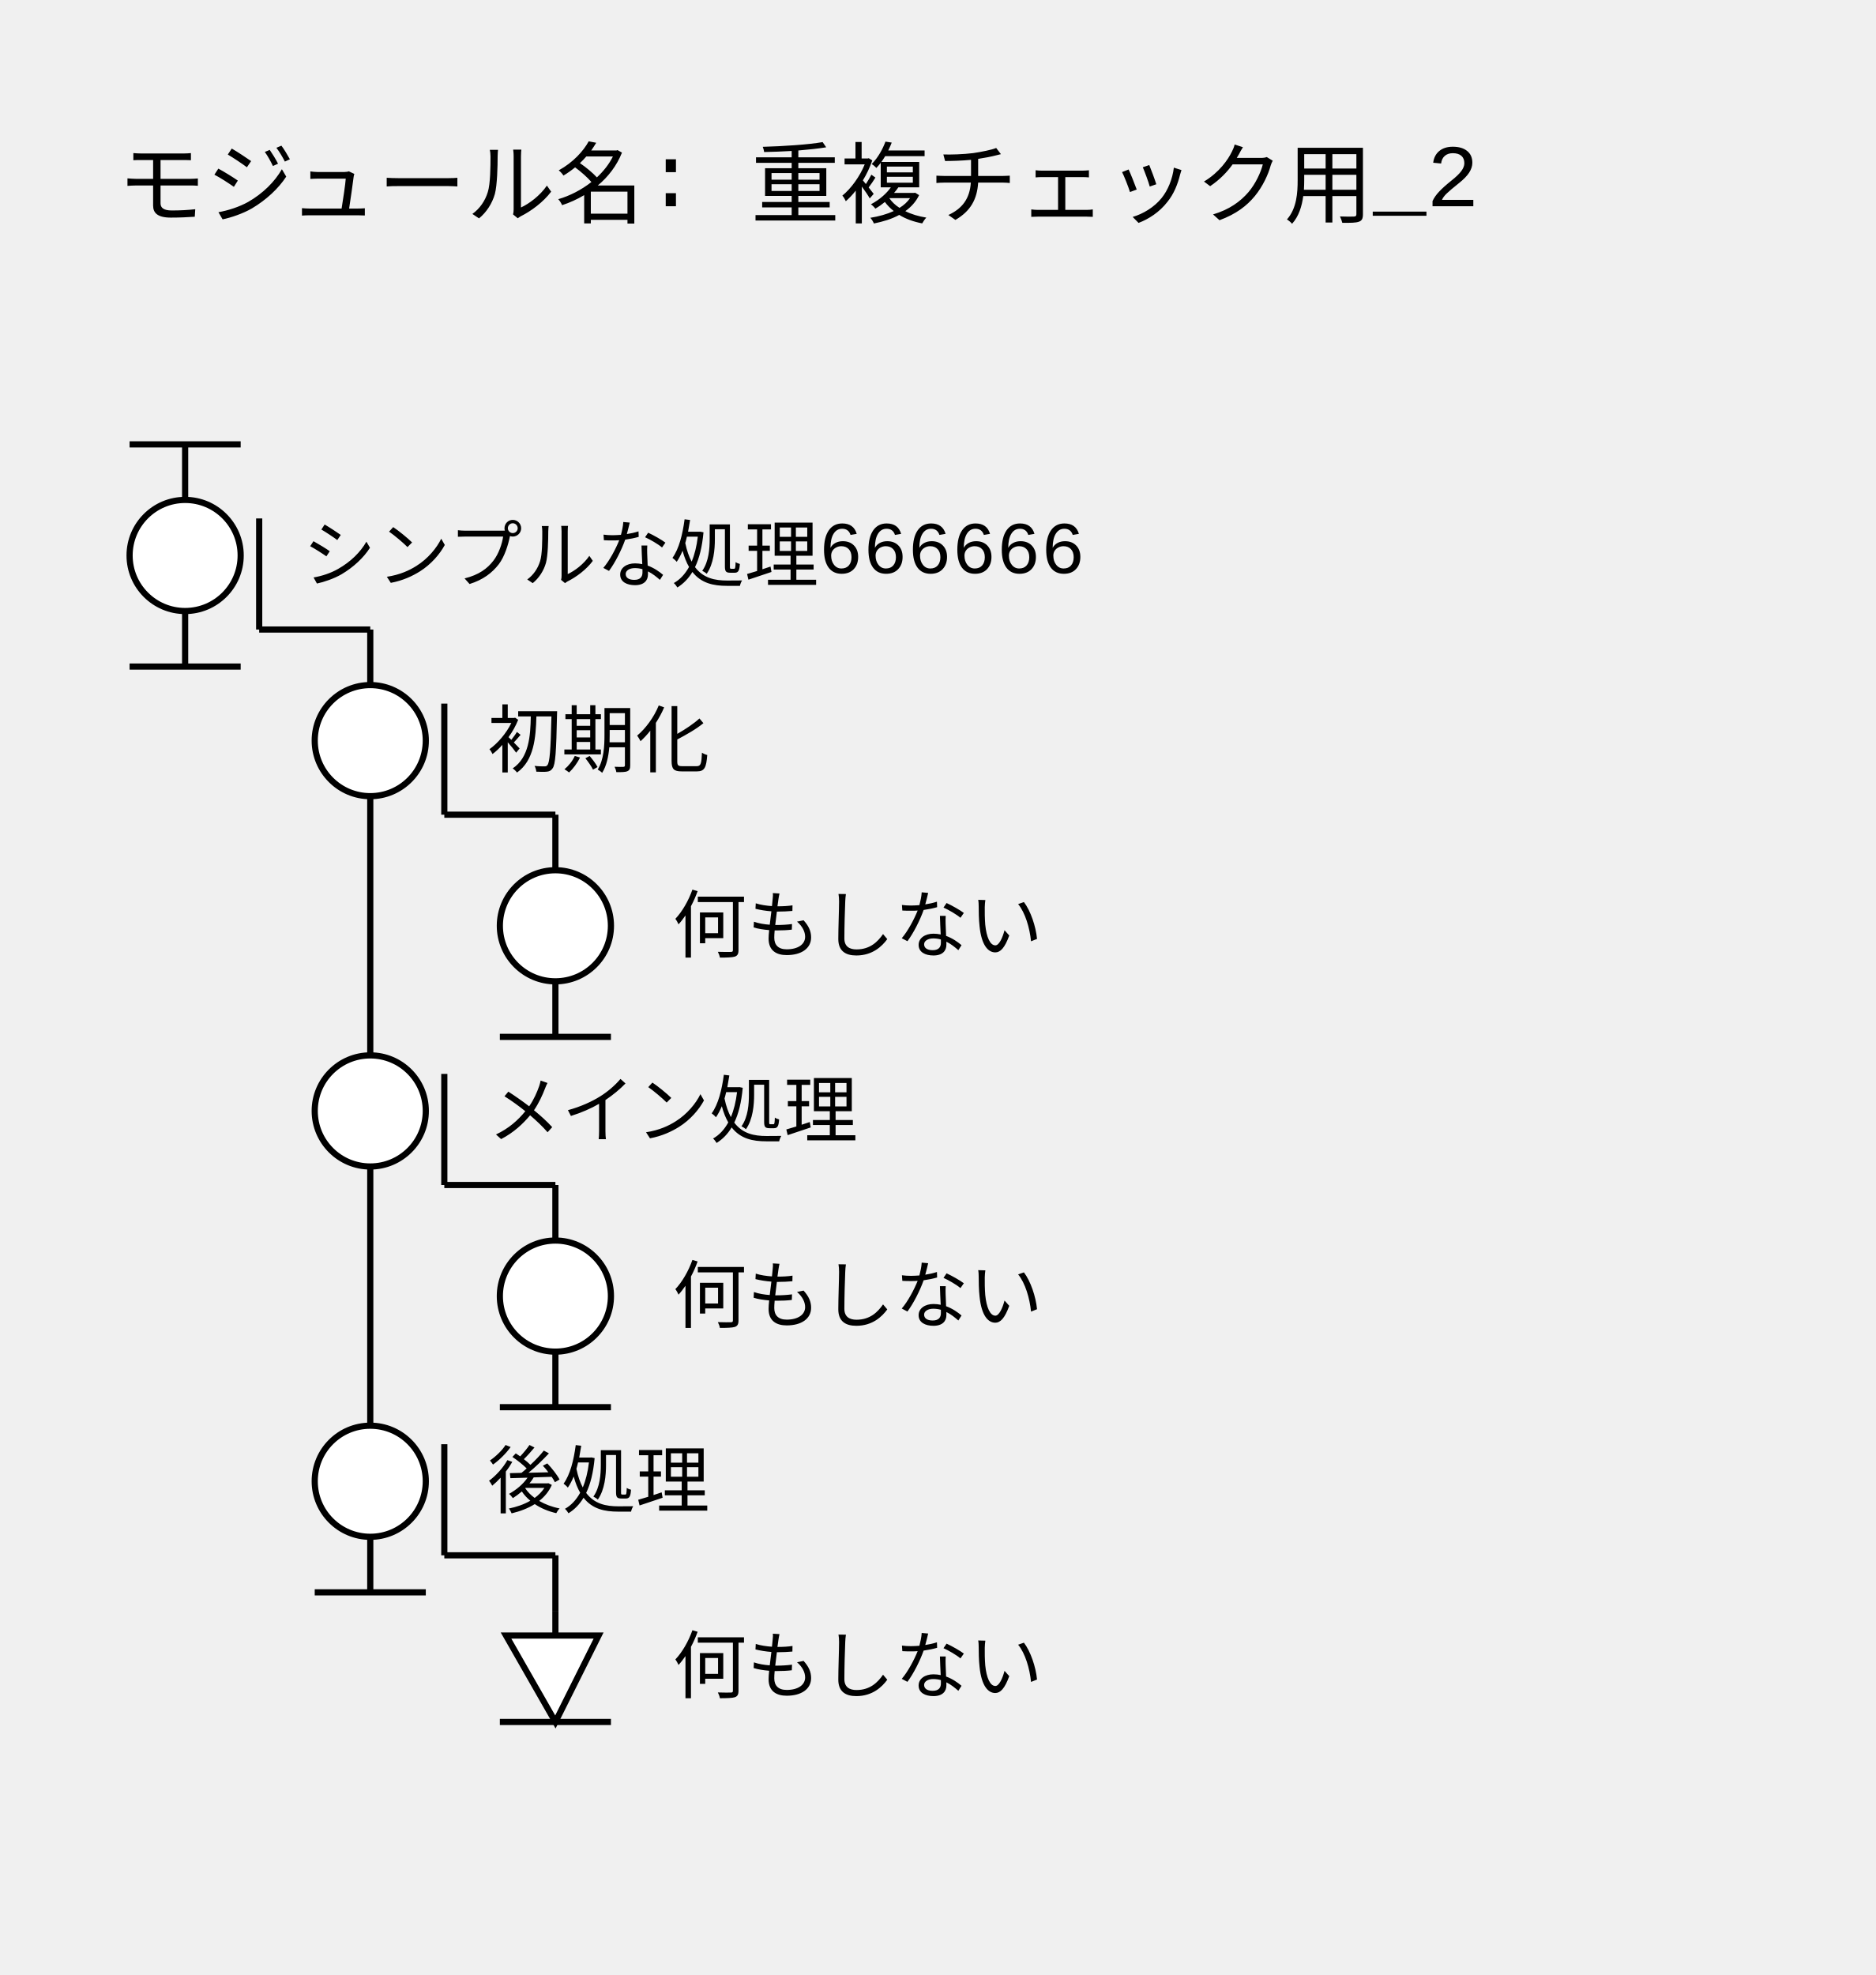
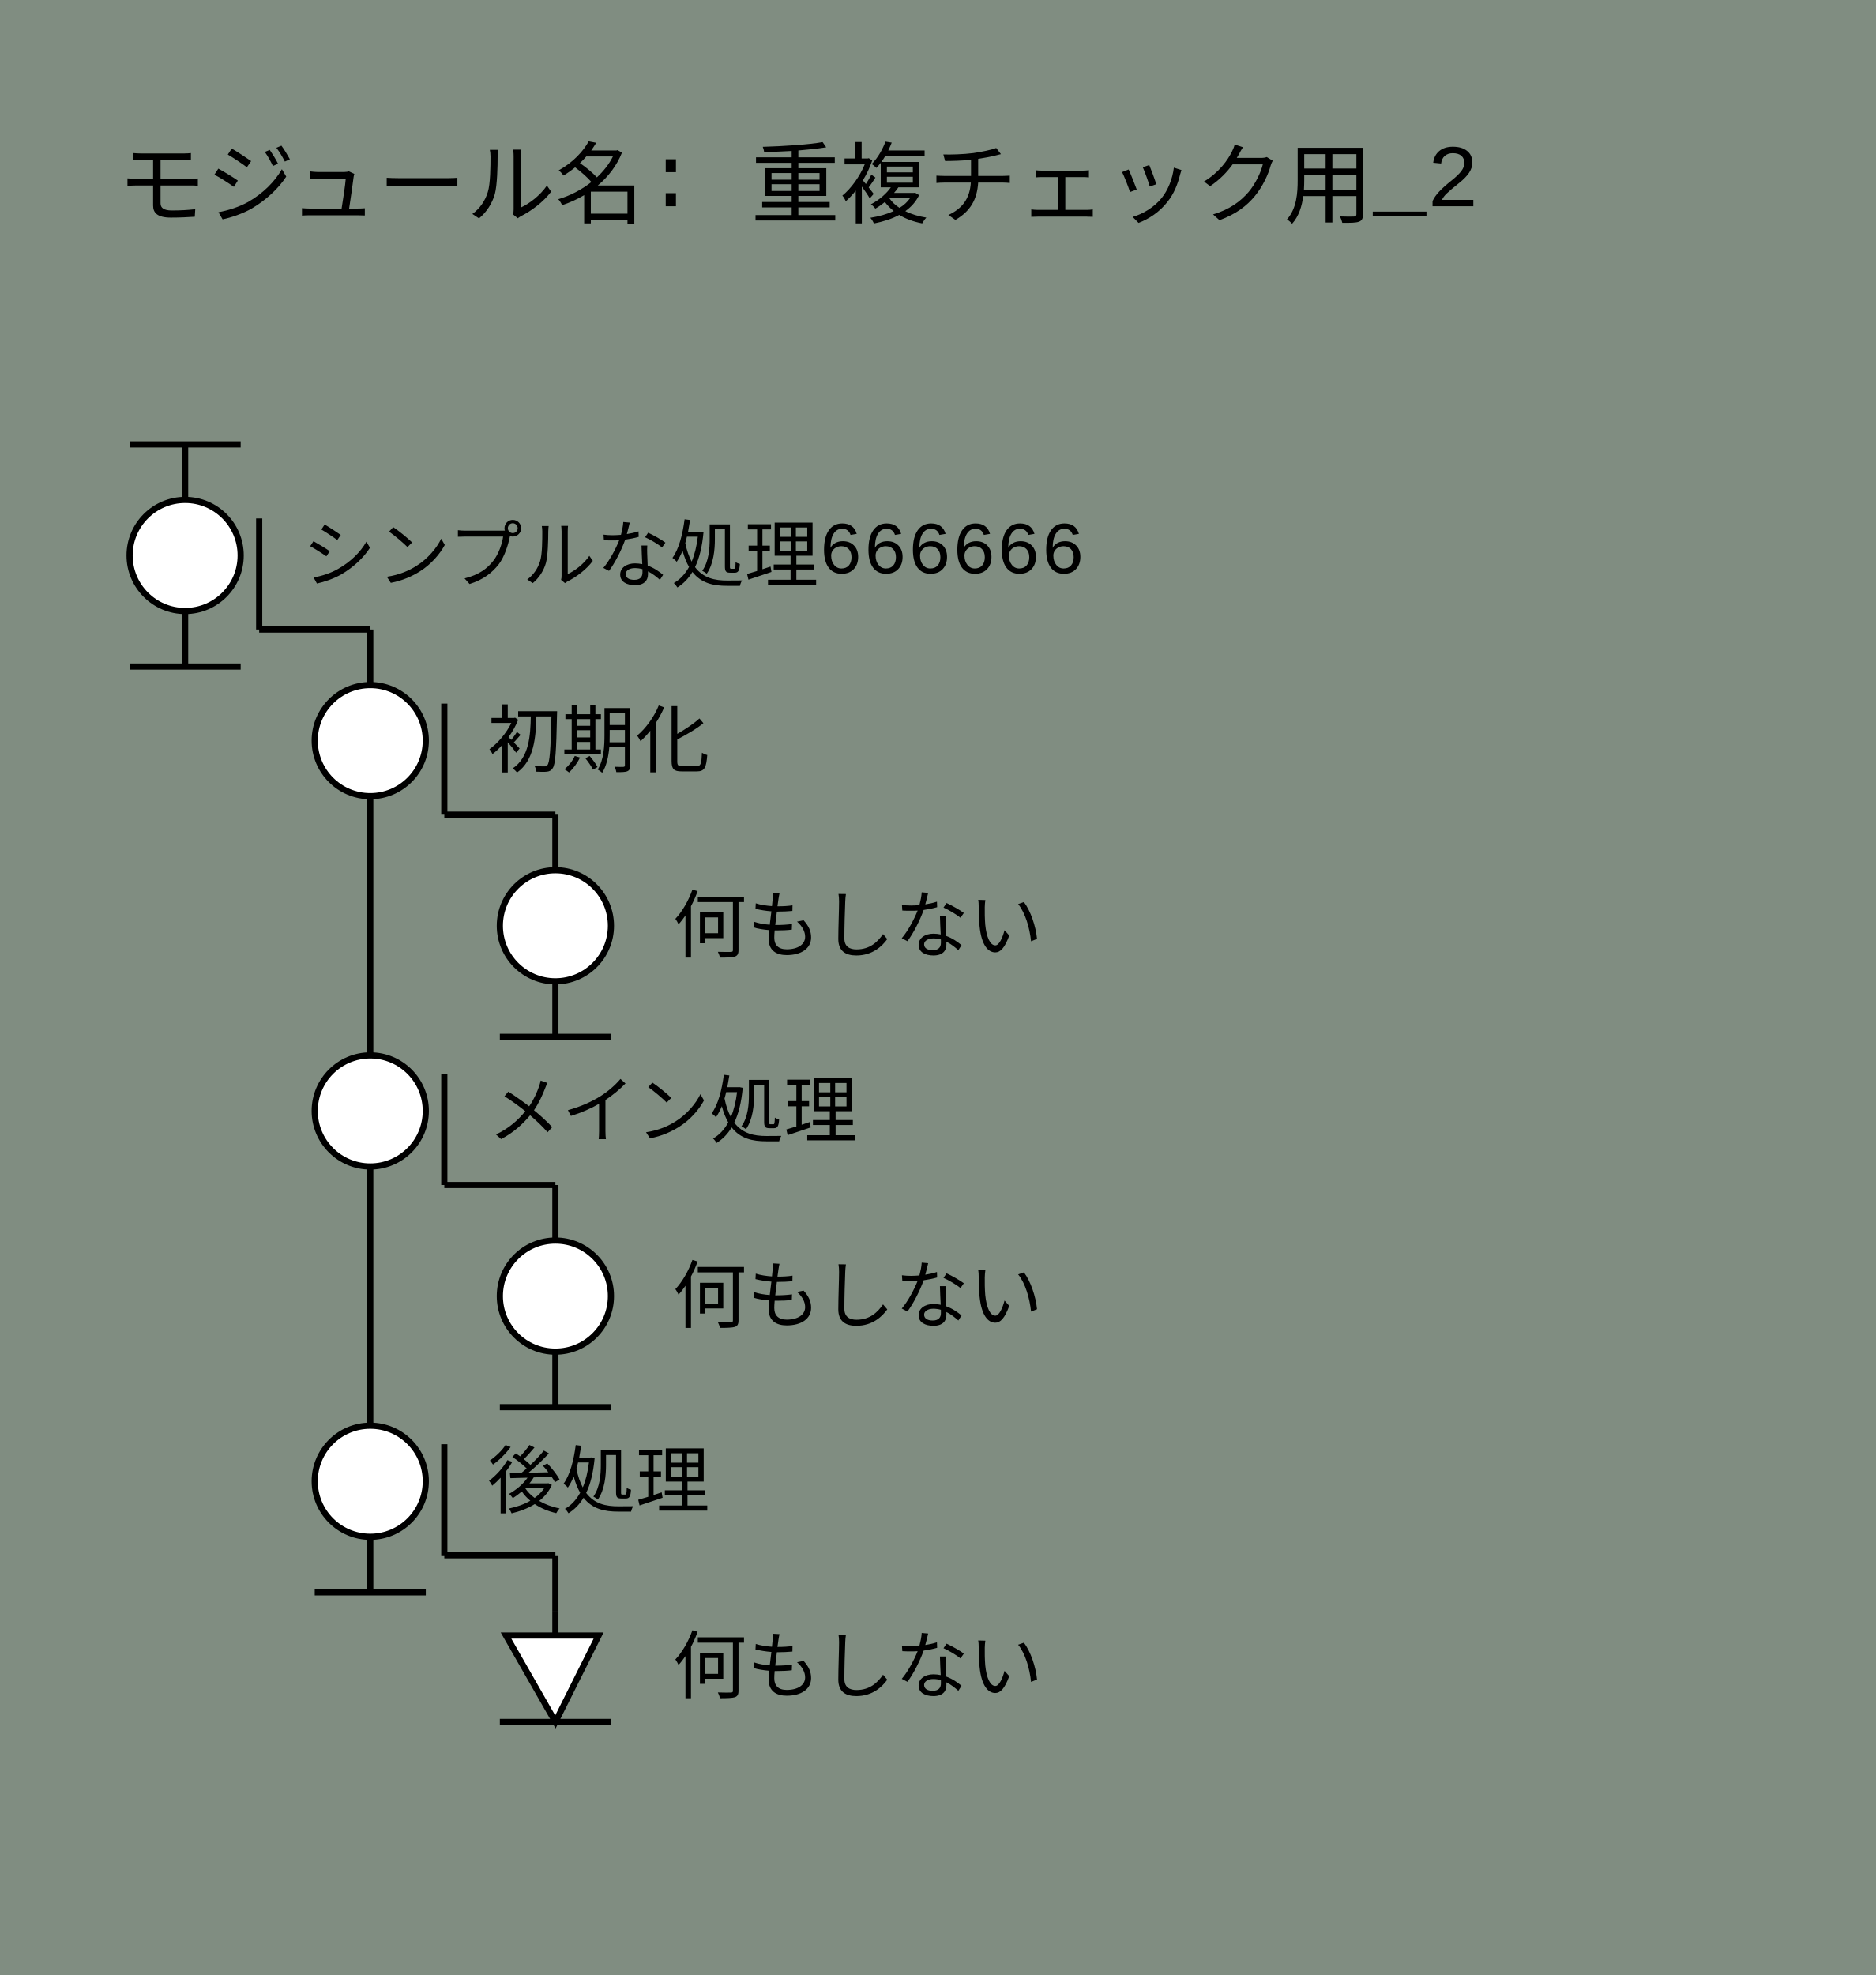
<svg xmlns="http://www.w3.org/2000/svg" width="304" height="320" style="background-color: #808d81">
+   <rect x="0" y="0" width="304" height="320" fill="#808d81" stroke="#808d81" />
  <text x="19" y="30" text-anchor="start" dominant-baseline="middle" font-family="Consolas, Meiryo UI, Courier New, monospace" font-size="120%" rotate="0">モジュール名: 重複チェック用_2</text>
  <circle cx="30" cy="90" r="9" fill="white" stroke="black" />
  <text x="49" y="90" text-anchor="start" dominant-baseline="middle" font-family="Consolas, Meiryo UI, Courier New, monospace" font-size="100%" rotate="0">シンプルな処理666666</text>
  <line x1="30" y1="72" x2="30" y2="81" stroke="black" />
  <line x1="21" y1="72" x2="39" y2="72" stroke="black" />
  <line x1="30" y1="99" x2="30" y2="108" stroke="black" />
  <line x1="21" y1="108" x2="39" y2="108" stroke="black" />
  <circle cx="60" cy="120" r="9" fill="white" stroke="black" />
  <text x="79" y="120" text-anchor="start" dominant-baseline="middle" font-family="Consolas, Meiryo UI, Courier New, monospace" font-size="100%" rotate="0">初期化</text>
  <line x1="60" y1="102" x2="60" y2="111" stroke="black" />
  <line x1="42" y1="102" x2="60" y2="102" stroke="black" />
  <line x1="42" y1="84" x2="42" y2="102" stroke="black" />
  <circle cx="90" cy="150" r="9" fill="white" stroke="black" />
  <text x="109" y="150" text-anchor="start" dominant-baseline="middle" font-family="Consolas, Meiryo UI, Courier New, monospace" font-size="100%" rotate="0">何もしない</text>
  <line x1="90" y1="159" x2="90" y2="168" stroke="black" />
  <line x1="81" y1="168" x2="99" y2="168" stroke="black" />
  <line x1="90" y1="132" x2="90" y2="141" stroke="black" />
  <line x1="72" y1="132" x2="90" y2="132" stroke="black" />
  <line x1="72" y1="114" x2="72" y2="132" stroke="black" />
  <circle cx="60" cy="180" r="9" fill="white" stroke="black" />
  <text x="79" y="180" text-anchor="start" dominant-baseline="middle" font-family="Consolas, Meiryo UI, Courier New, monospace" font-size="100%" rotate="0">メイン処理</text>
  <line x1="60" y1="129" x2="60" y2="171" stroke="black" />
  <circle cx="90" cy="210" r="9" fill="white" stroke="black" />
  <text x="109" y="210" text-anchor="start" dominant-baseline="middle" font-family="Consolas, Meiryo UI, Courier New, monospace" font-size="100%" rotate="0">何もしない</text>
  <line x1="90" y1="219" x2="90" y2="228" stroke="black" />
  <line x1="81" y1="228" x2="99" y2="228" stroke="black" />
  <line x1="90" y1="192" x2="90" y2="201" stroke="black" />
  <line x1="72" y1="192" x2="90" y2="192" stroke="black" />
  <line x1="72" y1="174" x2="72" y2="192" stroke="black" />
  <circle cx="60" cy="240" r="9" fill="white" stroke="black" />
  <text x="79" y="240" text-anchor="start" dominant-baseline="middle" font-family="Consolas, Meiryo UI, Courier New, monospace" font-size="100%" rotate="0">後処理</text>
  <line x1="60" y1="189" x2="60" y2="231" stroke="black" />
  <line x1="60" y1="249" x2="60" y2="258" stroke="black" />
  <line x1="51" y1="258" x2="69" y2="258" stroke="black" />
  <line x1="90" y1="261" x2="90" y2="270" stroke="black" />
  <polygon points="90 279 82 265 97 265" fill="white" stroke="black" />
  <line x1="81" y1="279" x2="99" y2="279" stroke="black" />
  <text x="109" y="270" text-anchor="start" dominant-baseline="middle" font-family="Consolas, Meiryo UI, Courier New, monospace" font-size="100%" rotate="0">何もしない</text>
  <line x1="90" y1="252" x2="90" y2="261" stroke="black" />
  <line x1="72" y1="252" x2="90" y2="252" stroke="black" />
  <line x1="72" y1="234" x2="72" y2="252" stroke="black" />
</svg>
